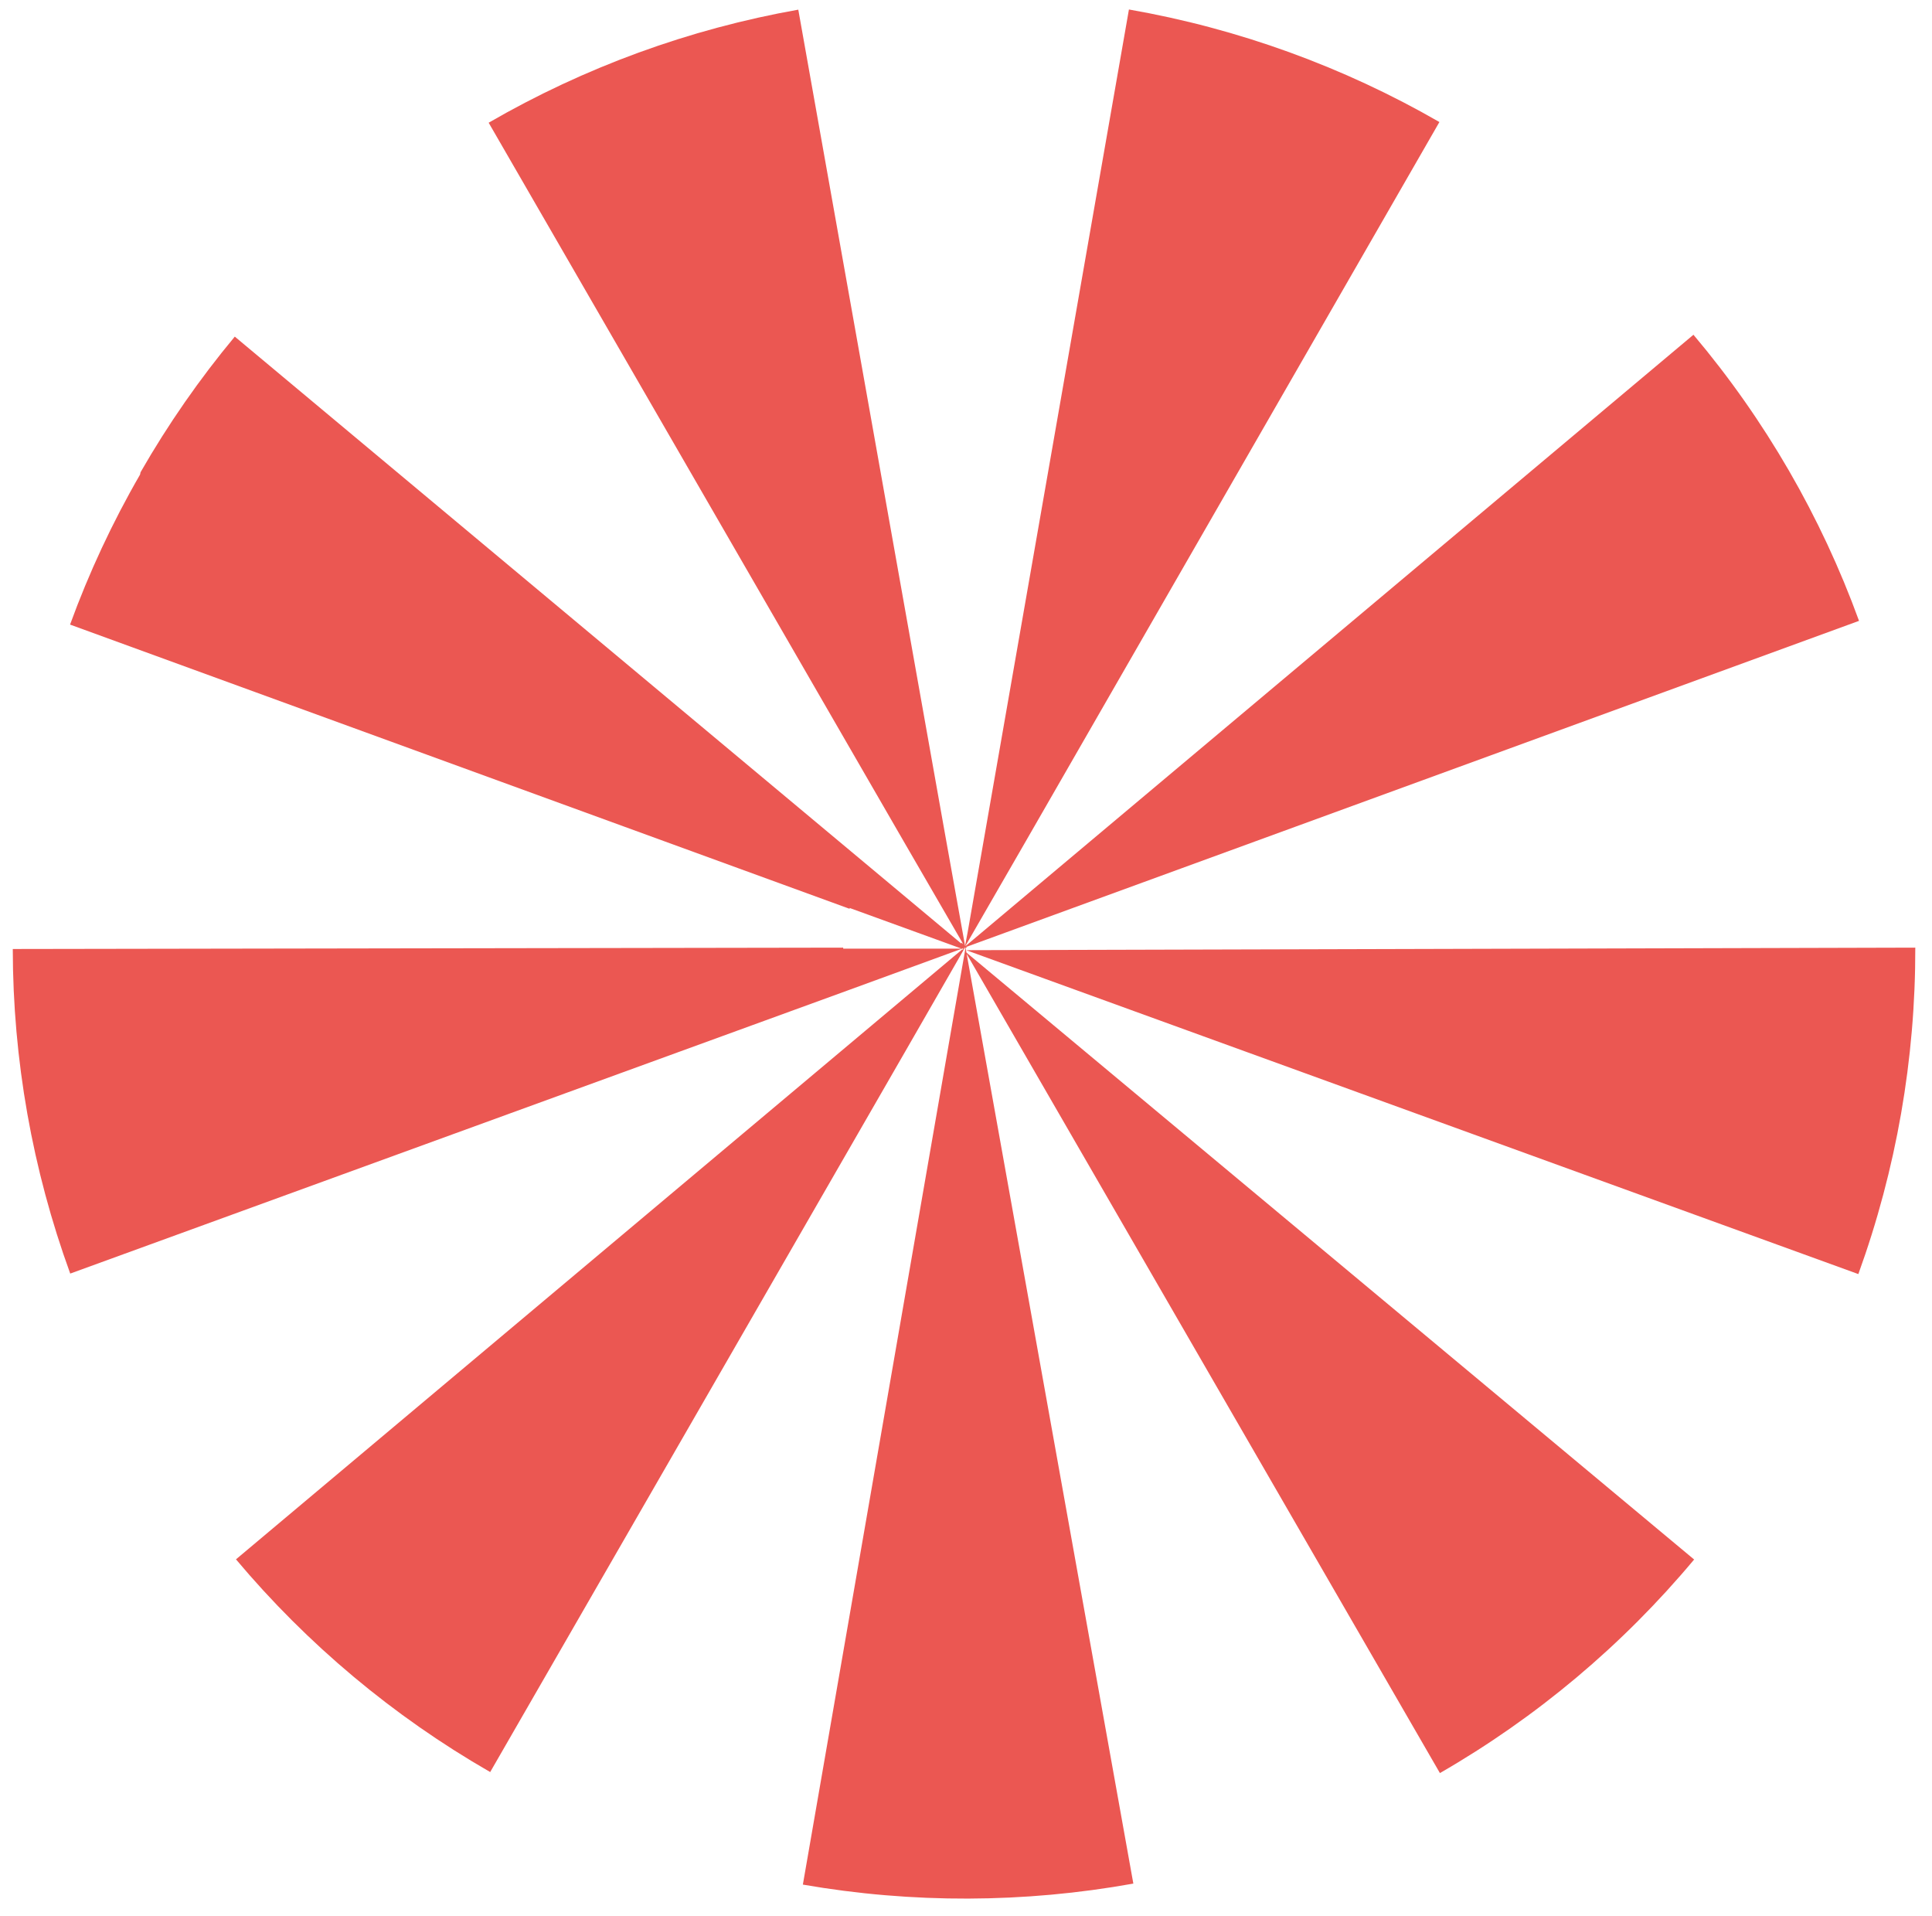
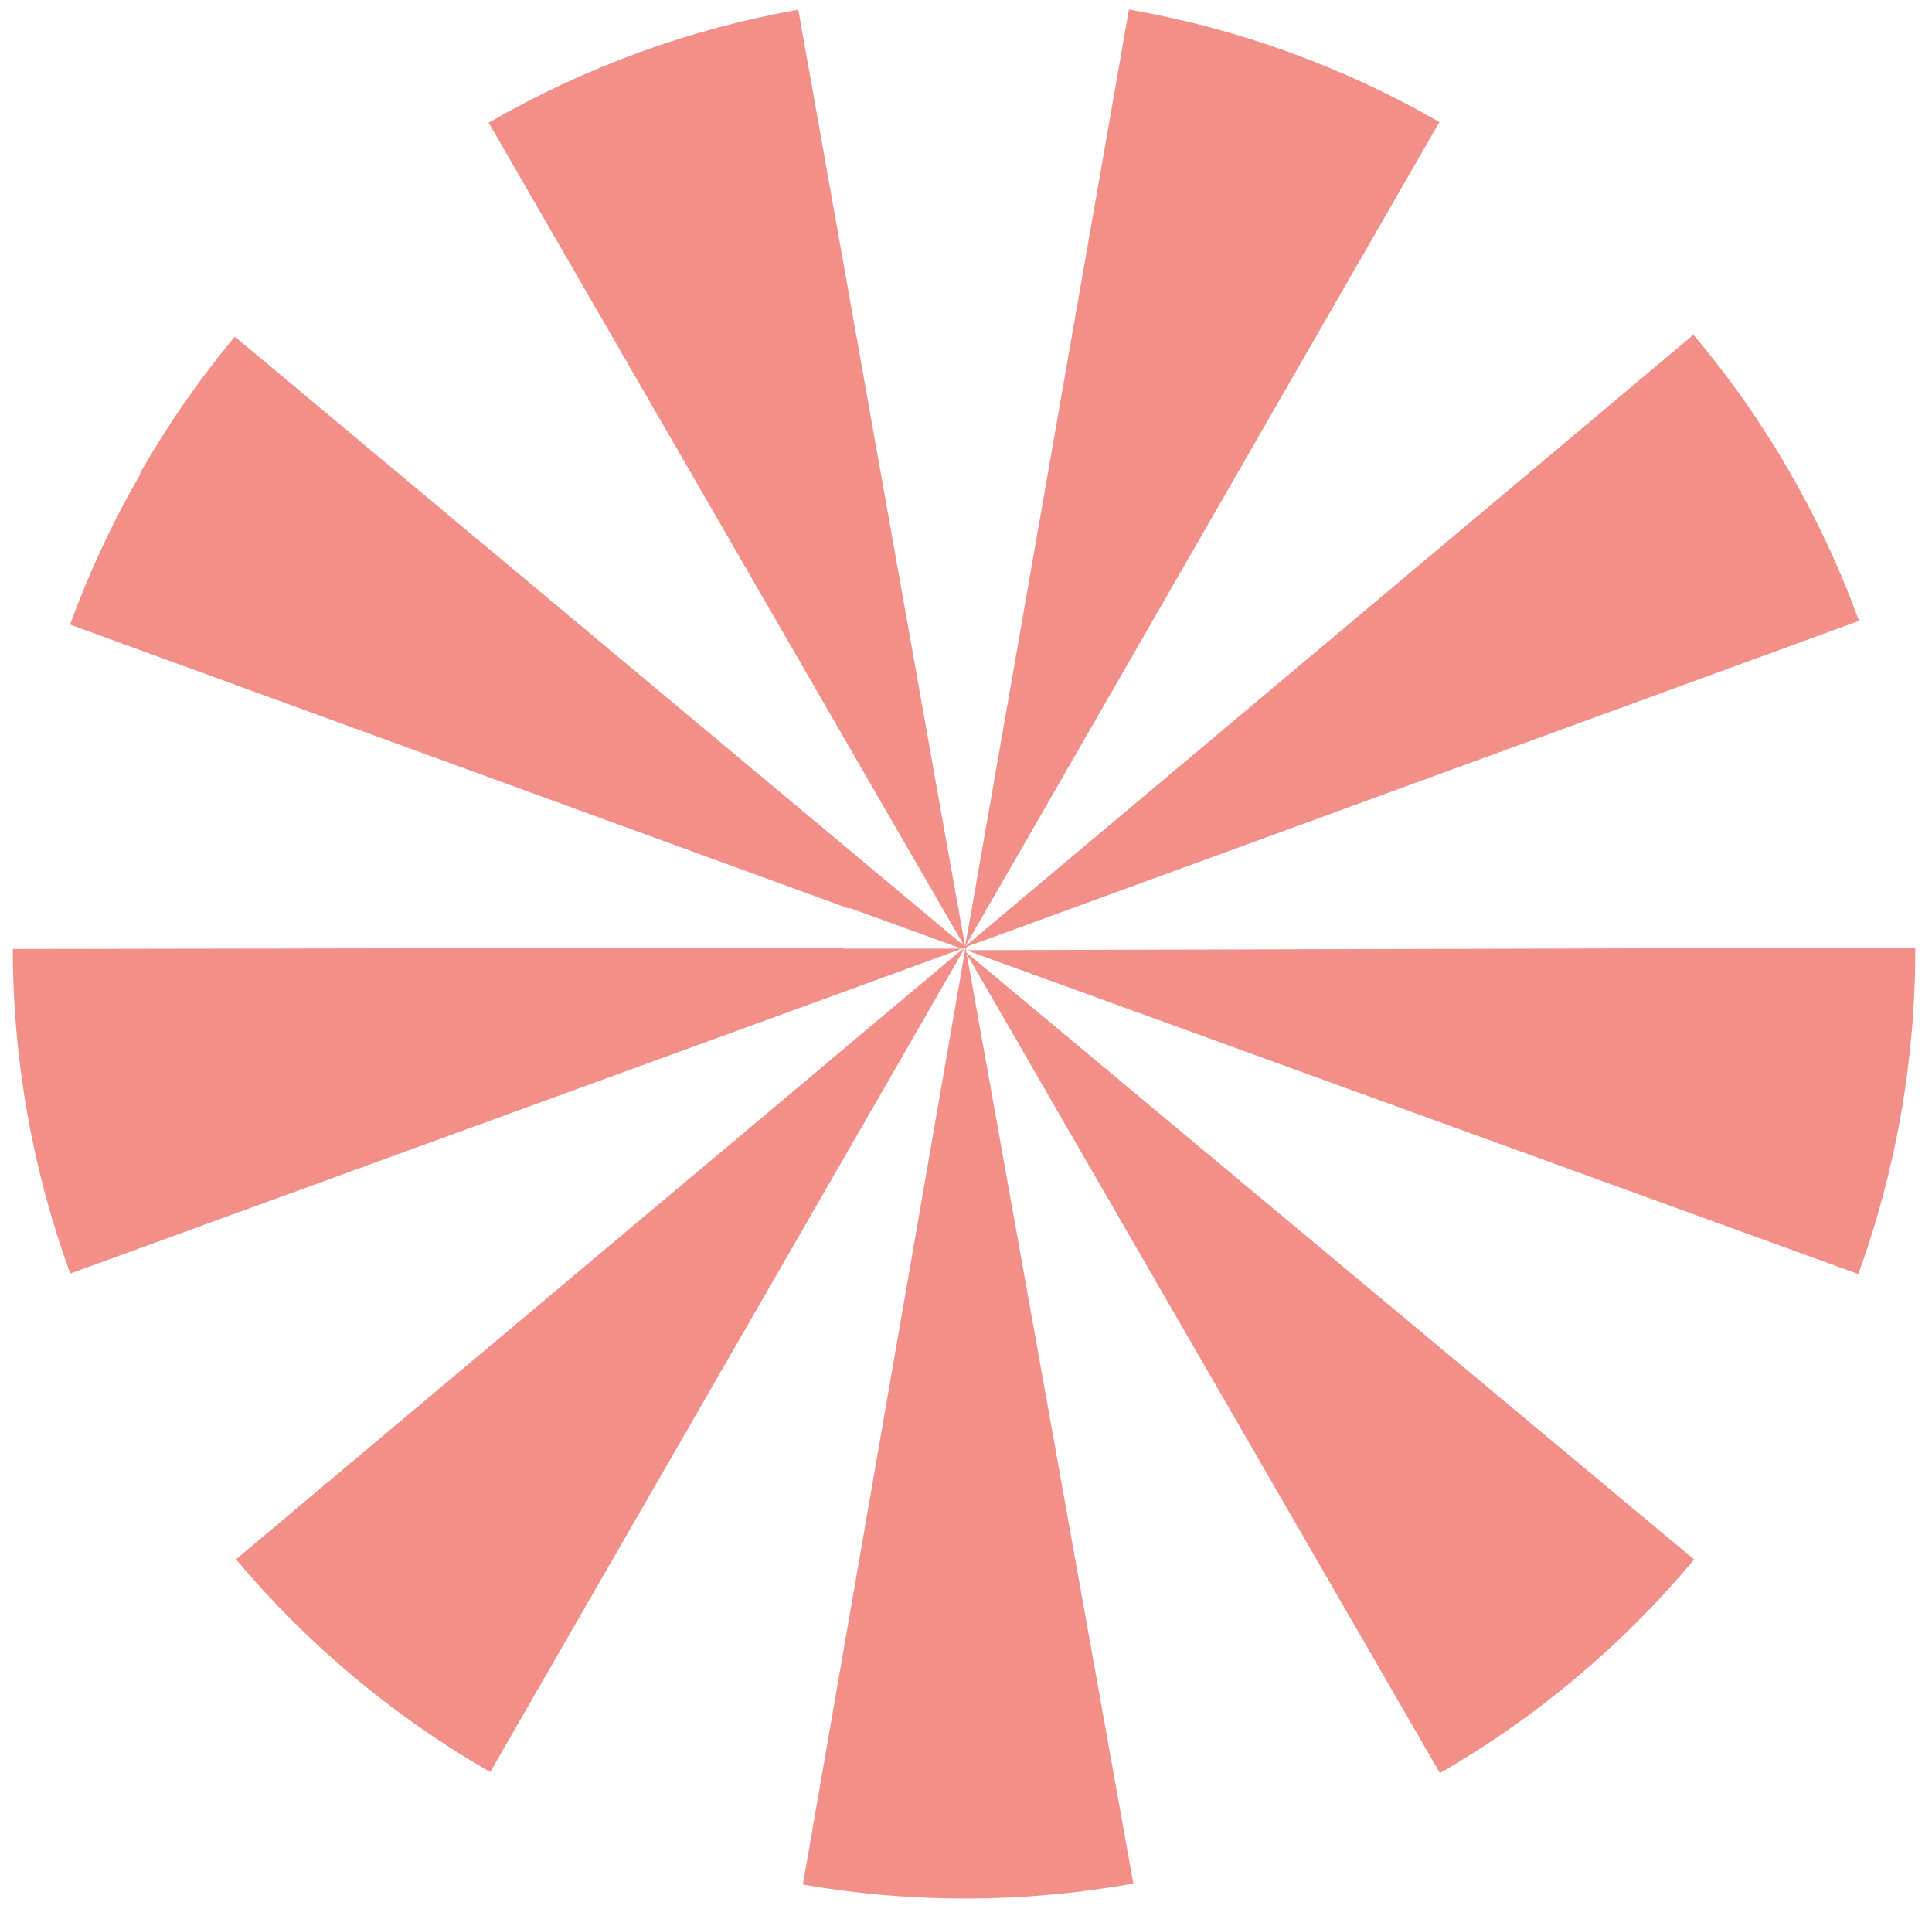
<svg xmlns="http://www.w3.org/2000/svg" width="114" height="113" viewBox="0 0 114 113" fill="none">
-   <path d="M8.294 27.86C9.913 25.038 11.773 22.361 13.854 19.86L51.434 51.25L56.724 55.67V55.61L56.844 55.71L56.754 55.56L53.324 49.64L28.834 7.24C34.488 3.968 40.671 1.711 47.104 0.57L55.684 48.77L56.874 55.41L56.944 55.81L57.094 55.02L66.614 0.56C73.061 1.686 79.262 3.933 84.934 7.2L60.524 49.64H60.574H60.524L56.954 55.83L57.054 55.75L62.434 51.23L99.924 19.75C104.148 24.758 107.455 30.472 109.694 36.63L57.064 55.85H57.004L57.074 55.91H56.984V55.97L66.874 111.13C60.427 112.29 53.827 112.311 47.374 111.19L56.064 61.13L56.954 56.02V55.88L53.384 62.09L28.924 104.55L29.184 104.7L28.874 104.52C23.198 101.251 18.138 97.014 13.924 92L51.434 60.5L56.304 56.41L56.884 55.93L56.494 56.07L50.144 58.39L4.144 75.14C1.909 69.002 0.761 62.522 0.754 55.99L49.754 55.91V55.97H56.584H56.744L56.604 55.92L50.134 53.57V53.62L4.134 36.85C5.25 33.785 6.632 30.824 8.264 28M56.834 56H56.754L56.824 56.06L56.834 56ZM56.834 56.06H56.784H56.834ZM56.894 56.06V56V56.06ZM57.014 56.06L113.014 55.91C113.028 62.477 111.891 68.996 109.654 75.17L57.014 56.06ZM56.964 56.15L99.964 92.01C95.745 97.061 90.667 101.327 84.964 104.61L56.964 56.15Z" fill="#EB5752" />
+   <path d="M8.294 27.86C9.913 25.038 11.773 22.361 13.854 19.86L51.434 51.25L56.724 55.67V55.61L56.844 55.71L56.754 55.56L53.324 49.64L28.834 7.24C34.488 3.968 40.671 1.711 47.104 0.57L55.684 48.77L56.874 55.41L56.944 55.81L57.094 55.02L66.614 0.56C73.061 1.686 79.262 3.933 84.934 7.2L60.524 49.64H60.574H60.524L56.954 55.83L57.054 55.75L62.434 51.23L99.924 19.75C104.148 24.758 107.455 30.472 109.694 36.63L57.064 55.85H57.004L57.074 55.91H56.984V55.97L66.874 111.13C60.427 112.29 53.827 112.311 47.374 111.19L56.064 61.13L56.954 56.02V55.88L53.384 62.09L28.924 104.55L29.184 104.7L28.874 104.52C23.198 101.251 18.138 97.014 13.924 92L51.434 60.5L56.304 56.41L56.884 55.93L56.494 56.07L50.144 58.39L4.144 75.14C1.909 69.002 0.761 62.522 0.754 55.99L49.754 55.91V55.97H56.584H56.744L56.604 55.92L50.134 53.57V53.62L4.134 36.85C5.25 33.785 6.632 30.824 8.264 28M56.834 56H56.754L56.824 56.06L56.834 56ZM56.834 56.06H56.784H56.834ZM56.894 56.06V56V56.06ZM57.014 56.06L113.014 55.91C113.028 62.477 111.891 68.996 109.654 75.17L57.014 56.06ZM56.964 56.15L99.964 92.01C95.745 97.061 90.667 101.327 84.964 104.61L56.964 56.15Z" fill="#f28f89" />
</svg>
